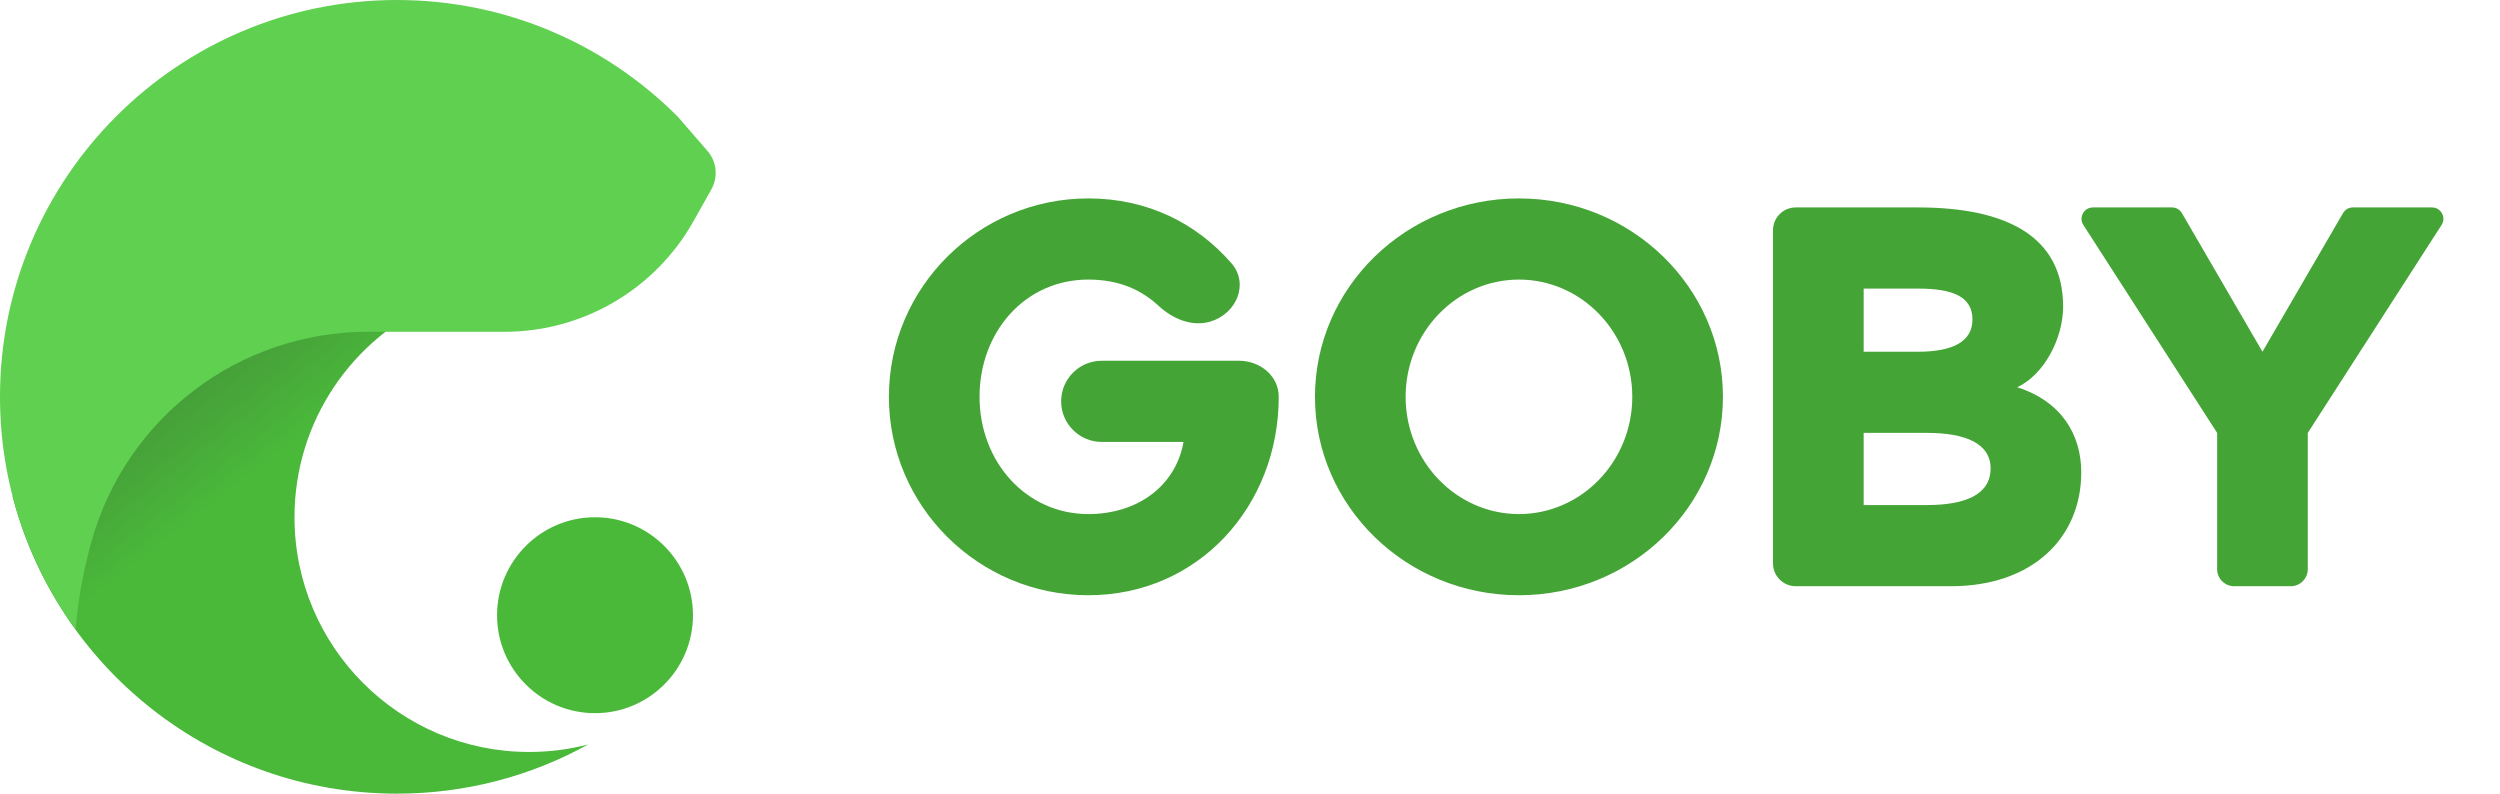
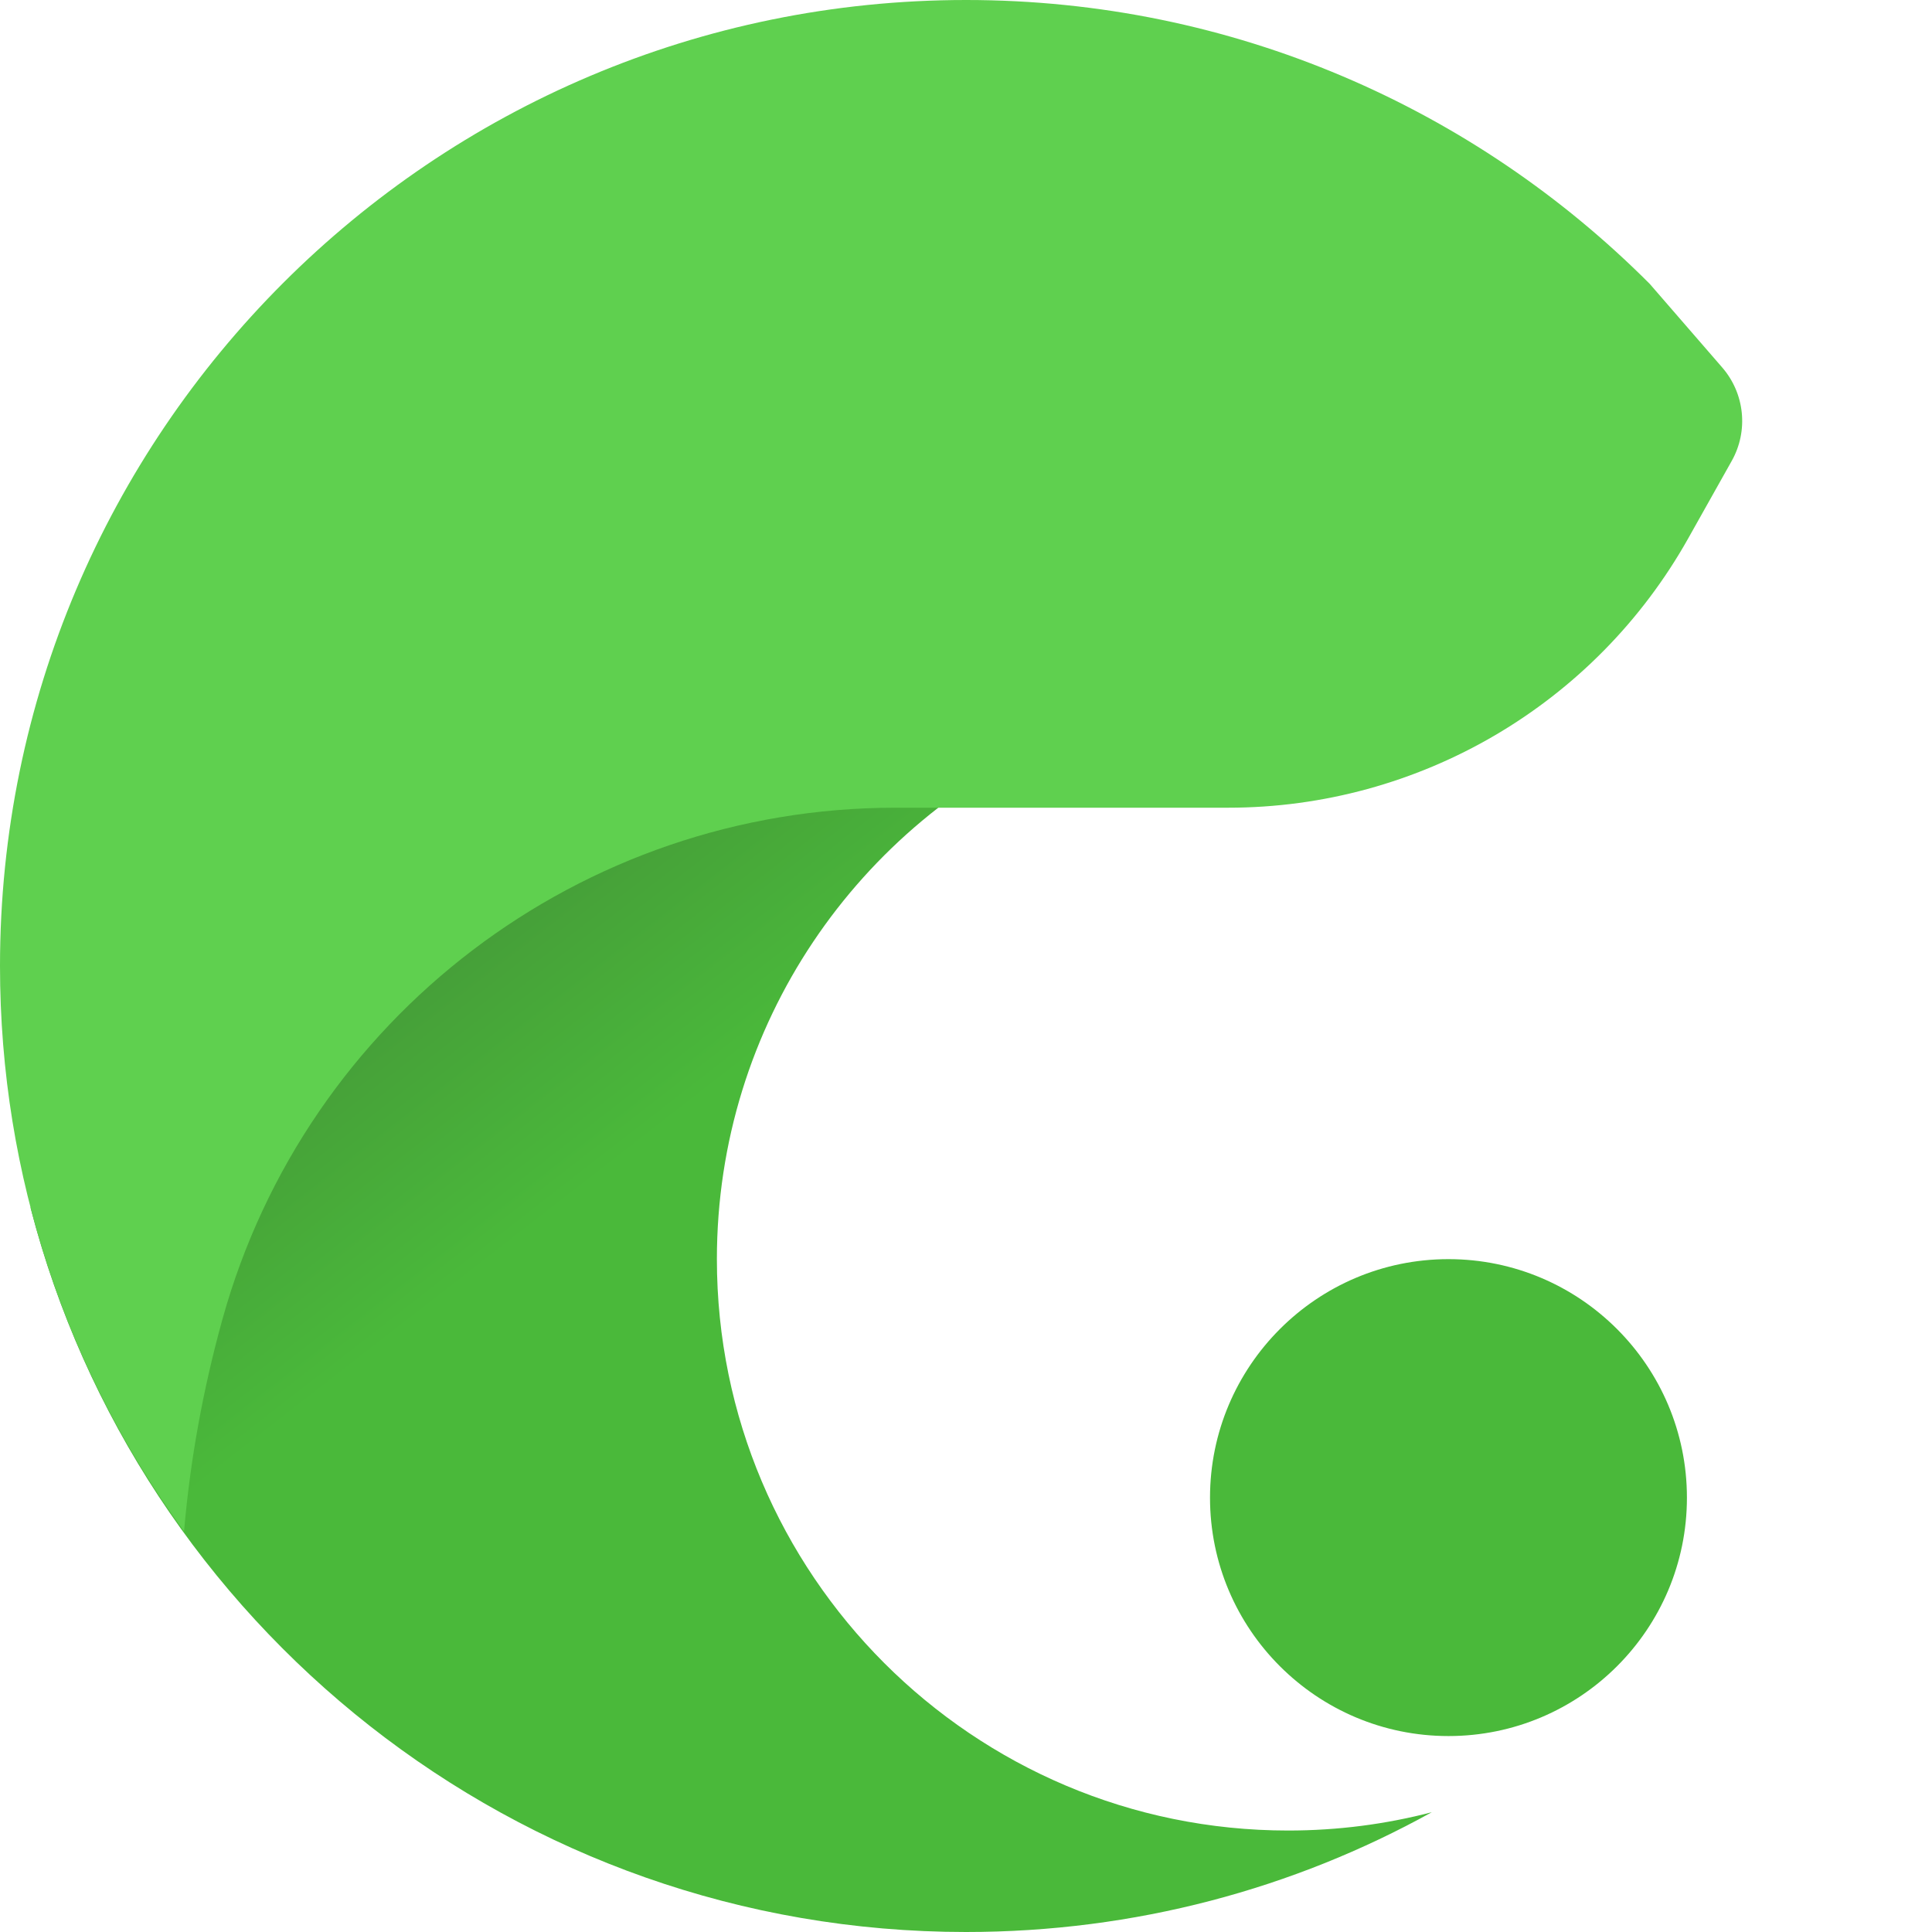
- <svg xmlns="http://www.w3.org/2000/svg" width="315" height="100" viewBox="0 0 315 100" fill="none">
-   <path fill-rule="evenodd" clip-rule="evenodd" d="M1.581 62.507L33.704 22.205L53.992 36.563L54.922 38.043C44.442 42.586 37.106 53.029 37.106 65.173C37.106 81.497 50.356 94.748 66.677 94.748C69.244 94.748 71.736 94.42 74.11 93.8C66.961 97.759 58.743 100 50.002 100C26.724 100 7.14 84.066 1.581 62.507ZM74.973 65.173C81.784 65.173 87.315 70.709 87.315 77.52C87.315 84.331 81.784 89.858 74.973 89.858C68.161 89.858 62.63 84.331 62.63 77.52C62.63 70.709 68.161 65.173 74.973 65.173Z" fill="url(#paint0_linear_3936_2139)" />
+ <svg xmlns="http://www.w3.org/2000/svg" width="100" height="100" viewBox="0 0 100 100" fill="none">
+   <path fill-rule="evenodd" clip-rule="evenodd" d="M1.581 62.507L33.704 22.205L53.992 36.563L54.922 38.043C44.442 42.586 37.106 53.029 37.106 65.173C37.106 81.497 50.356 94.748 66.677 94.748C69.244 94.748 71.736 94.42 74.11 93.8C66.961 97.759 58.743 100 50.002 100C26.724 100 7.14 84.066 1.581 62.507ZM74.973 65.173C81.784 65.173 87.315 70.709 87.315 77.52C87.315 84.331 81.784 89.858 74.973 89.858C68.161 89.858 62.63 84.331 62.63 77.52C62.63 70.709 68.161 65.173 74.973 65.173Z" fill="url(#paint0_linear_3936_2134)" />
  <path fill-rule="evenodd" clip-rule="evenodd" d="M9.526 79.265C3.519 71.063 0 60.939 0 50C0 22.4 22.406 0 50.003 0C63.821 0 76.338 5.616 85.391 14.694L89.146 19.026C90.31 20.372 90.506 22.303 89.636 23.853C89.013 24.96 88.235 26.351 87.387 27.857C82.555 36.475 73.447 41.807 63.57 41.807H46.339C30.099 41.807 15.853 52.639 11.512 68.29C10.513 71.895 9.844 75.562 9.526 79.265Z" fill="#5FD04F" />
-   <path d="M161.12 50C161.12 47.352 158.767 45.455 156.119 45.455H138.818C135.994 45.455 133.704 47.744 133.704 50.568V50.568C133.704 53.392 135.994 55.682 138.818 55.682H149.125C148.126 61.293 143.271 64.773 137.131 64.773C129.278 64.773 123.423 58.168 123.423 50C123.423 41.832 129.135 35.227 137.131 35.227C141.113 35.227 143.899 36.605 145.949 38.508C147.739 40.17 150.166 41.212 152.507 40.516V40.516C155.797 39.539 157.414 35.76 155.162 33.17C150.798 28.15 144.614 25 137.131 25C123.28 25 112 36.222 112 50C112 63.778 123.28 75 137.131 75C150.982 75 161.12 63.778 161.12 50V50Z" fill="#44A536" />
-   <path d="M191.388 25C177.18 25 165.686 36.222 165.686 50C165.686 63.778 177.18 75 191.388 75C205.596 75 217.09 63.778 217.09 50C217.09 36.222 205.596 25 191.388 25ZM191.388 64.773C183.535 64.773 177.109 58.168 177.109 50C177.109 41.832 183.535 35.227 191.388 35.227C199.241 35.227 205.667 41.832 205.667 50C205.667 58.168 199.241 64.773 191.388 64.773Z" fill="#44A536" />
-   <path d="M254.17 48.793C257.526 47.23 259.953 42.685 259.953 38.636C259.953 29.688 252.671 26.136 241.676 26.136H226.268C224.684 26.136 223.399 27.421 223.399 29.005V70.995C223.399 72.579 224.684 73.864 226.268 73.864H245.817C256.098 73.864 262.238 67.756 262.238 59.517C262.238 54.758 259.739 50.568 254.17 48.793ZM234.822 36.364H241.676C246.031 36.364 248.53 37.358 248.53 40.27C248.53 43.04 246.031 44.318 241.676 44.318H234.822V36.364ZM242.819 63.636H234.822V54.545H242.819C247.674 54.545 250.815 55.895 250.815 59.02C250.815 62.287 247.674 63.636 242.819 63.636Z" fill="#44A536" />
-   <path d="M296.462 26.136C295.951 26.136 295.479 26.408 295.222 26.85L285.07 44.318L274.918 26.85C274.662 26.408 274.189 26.136 273.678 26.136H263.71C262.575 26.136 261.889 27.392 262.503 28.347L279.358 54.545V71.712C279.358 72.9 280.322 73.864 281.51 73.864H288.63C289.818 73.864 290.782 72.9 290.782 71.712V54.545L307.637 28.347C308.251 27.392 307.565 26.136 306.43 26.136H296.462Z" fill="#44A536" />
  <defs>
-     <linearGradient id="paint0_linear_3936_2139" x1="21.942" y1="50.666" x2="30.32" y2="61.437" gradientUnits="userSpaceOnUse">
+     <linearGradient id="paint0_linear_3936_2134" x1="21.942" y1="50.666" x2="30.32" y2="61.437" gradientUnits="userSpaceOnUse">
      <stop stop-color="#469F39" />
      <stop offset="1" stop-color="#4AB93A" />
    </linearGradient>
  </defs>
</svg>
